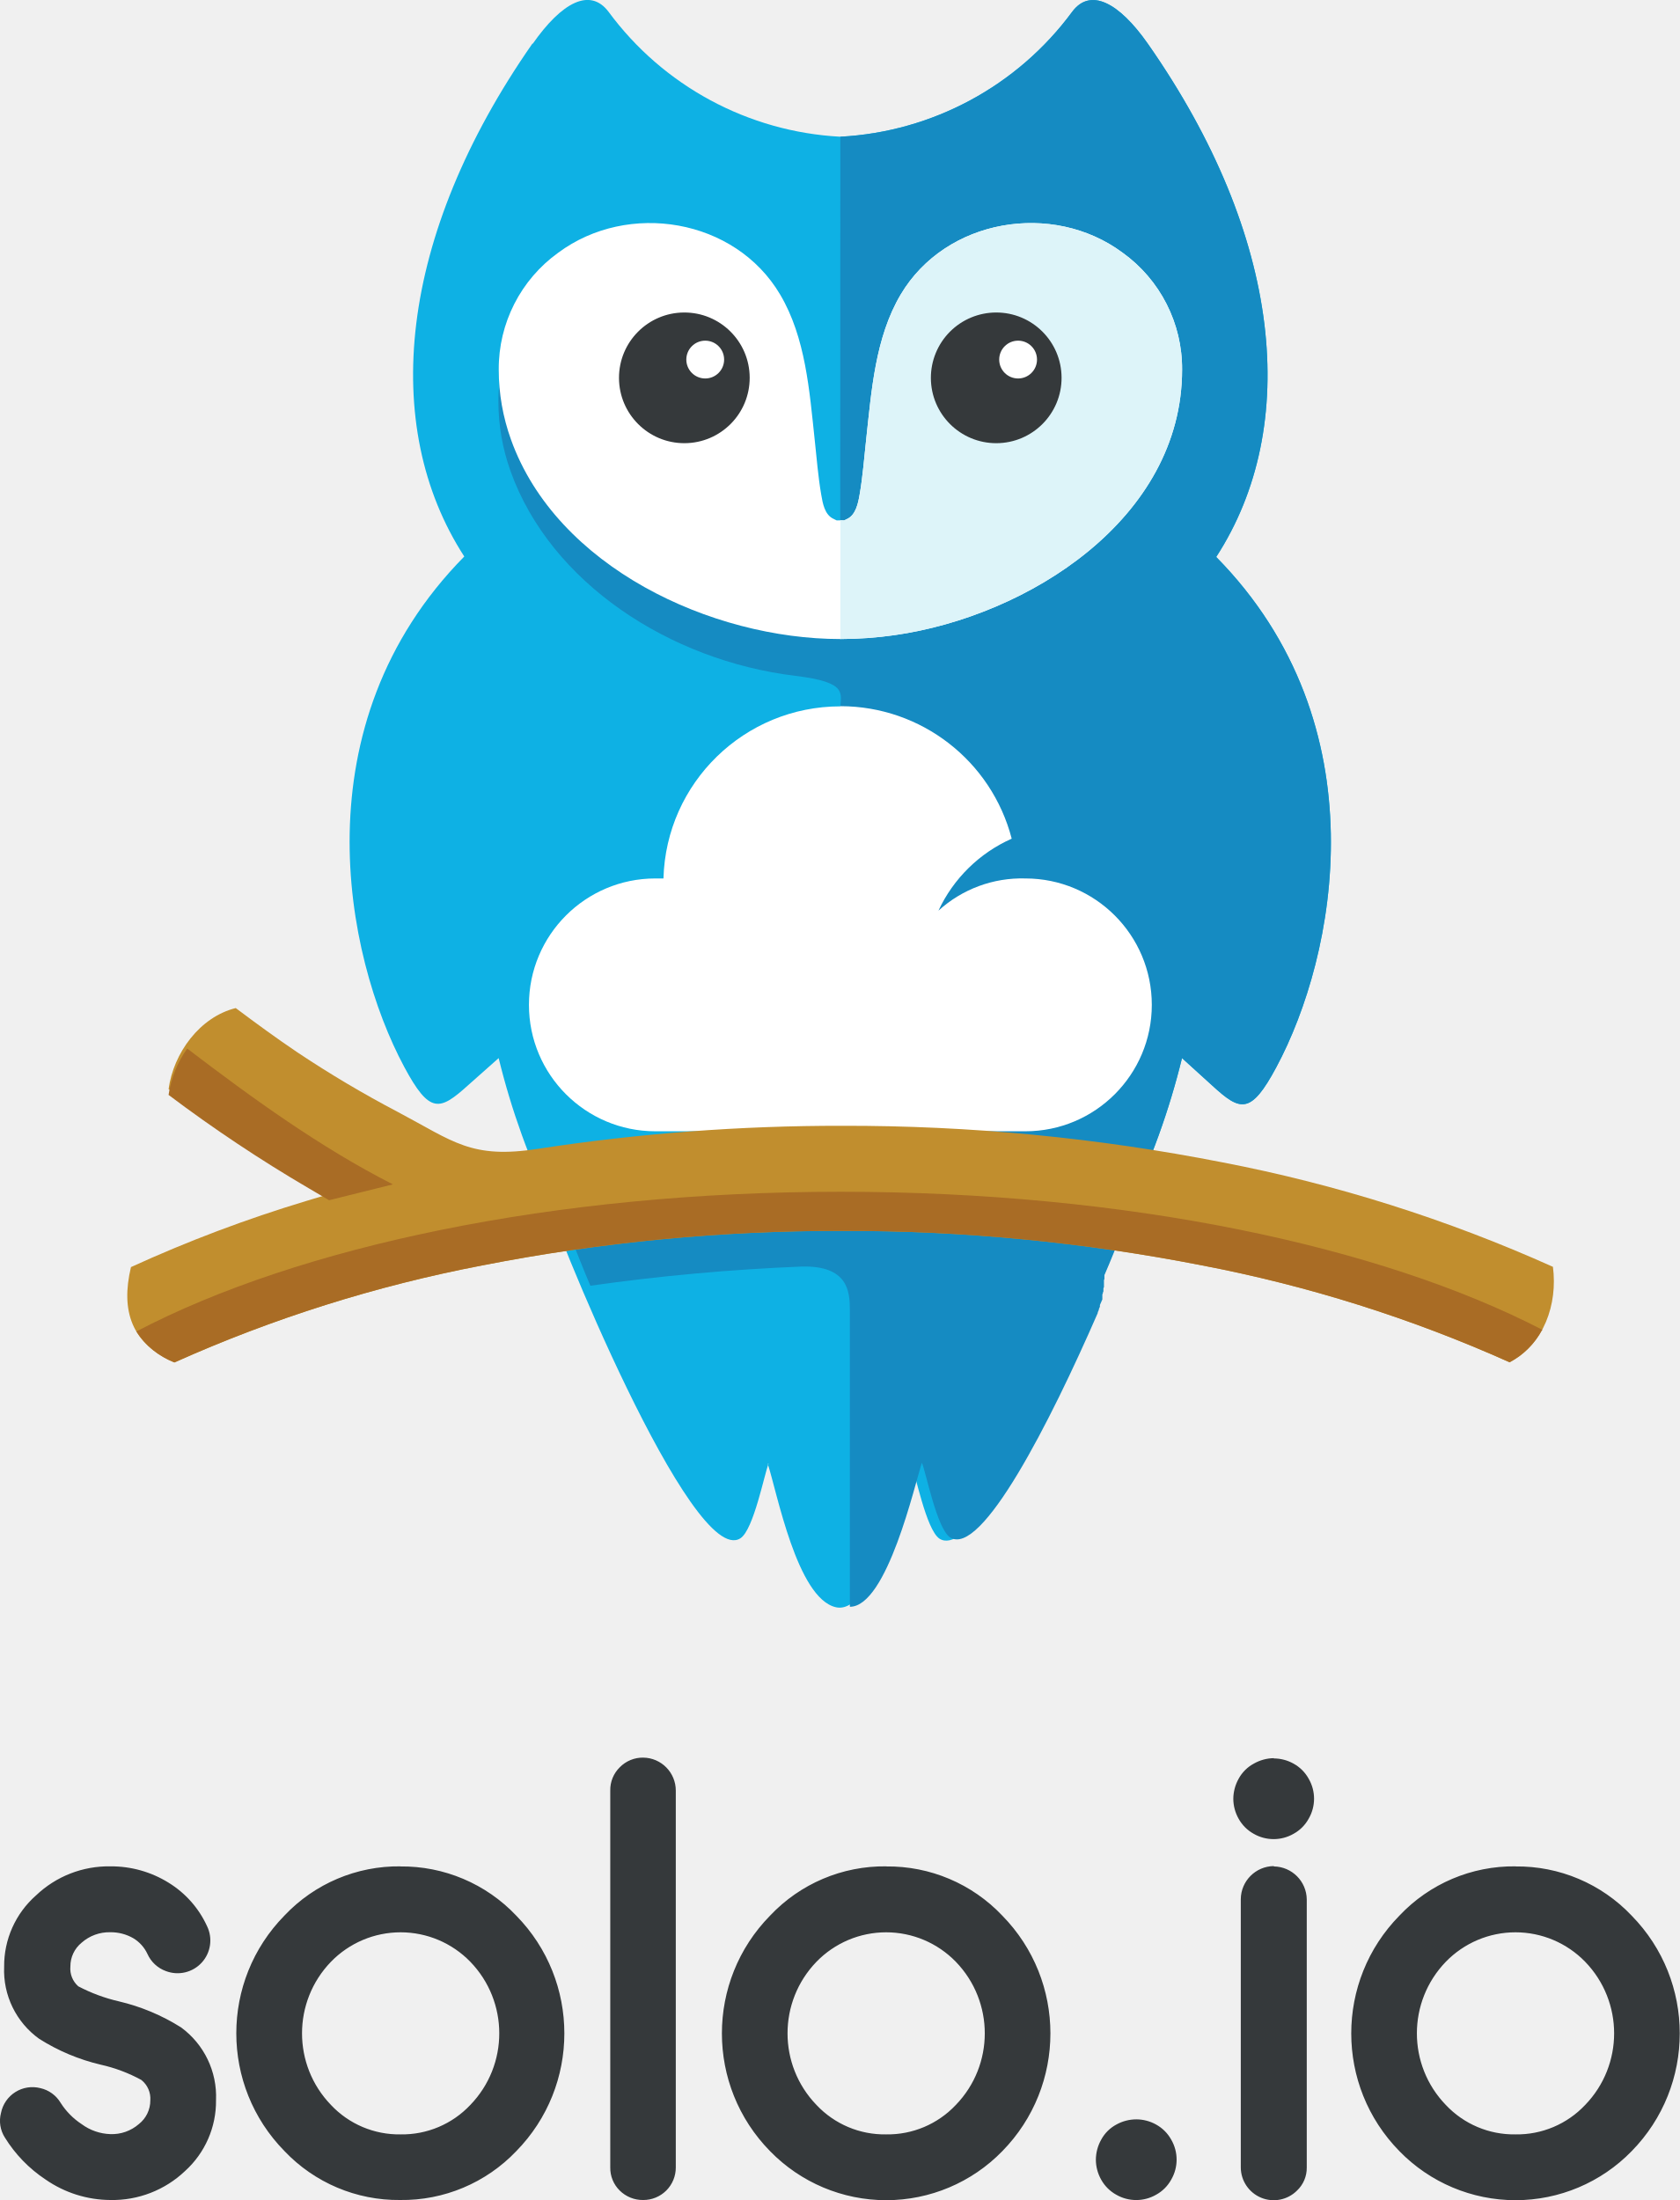
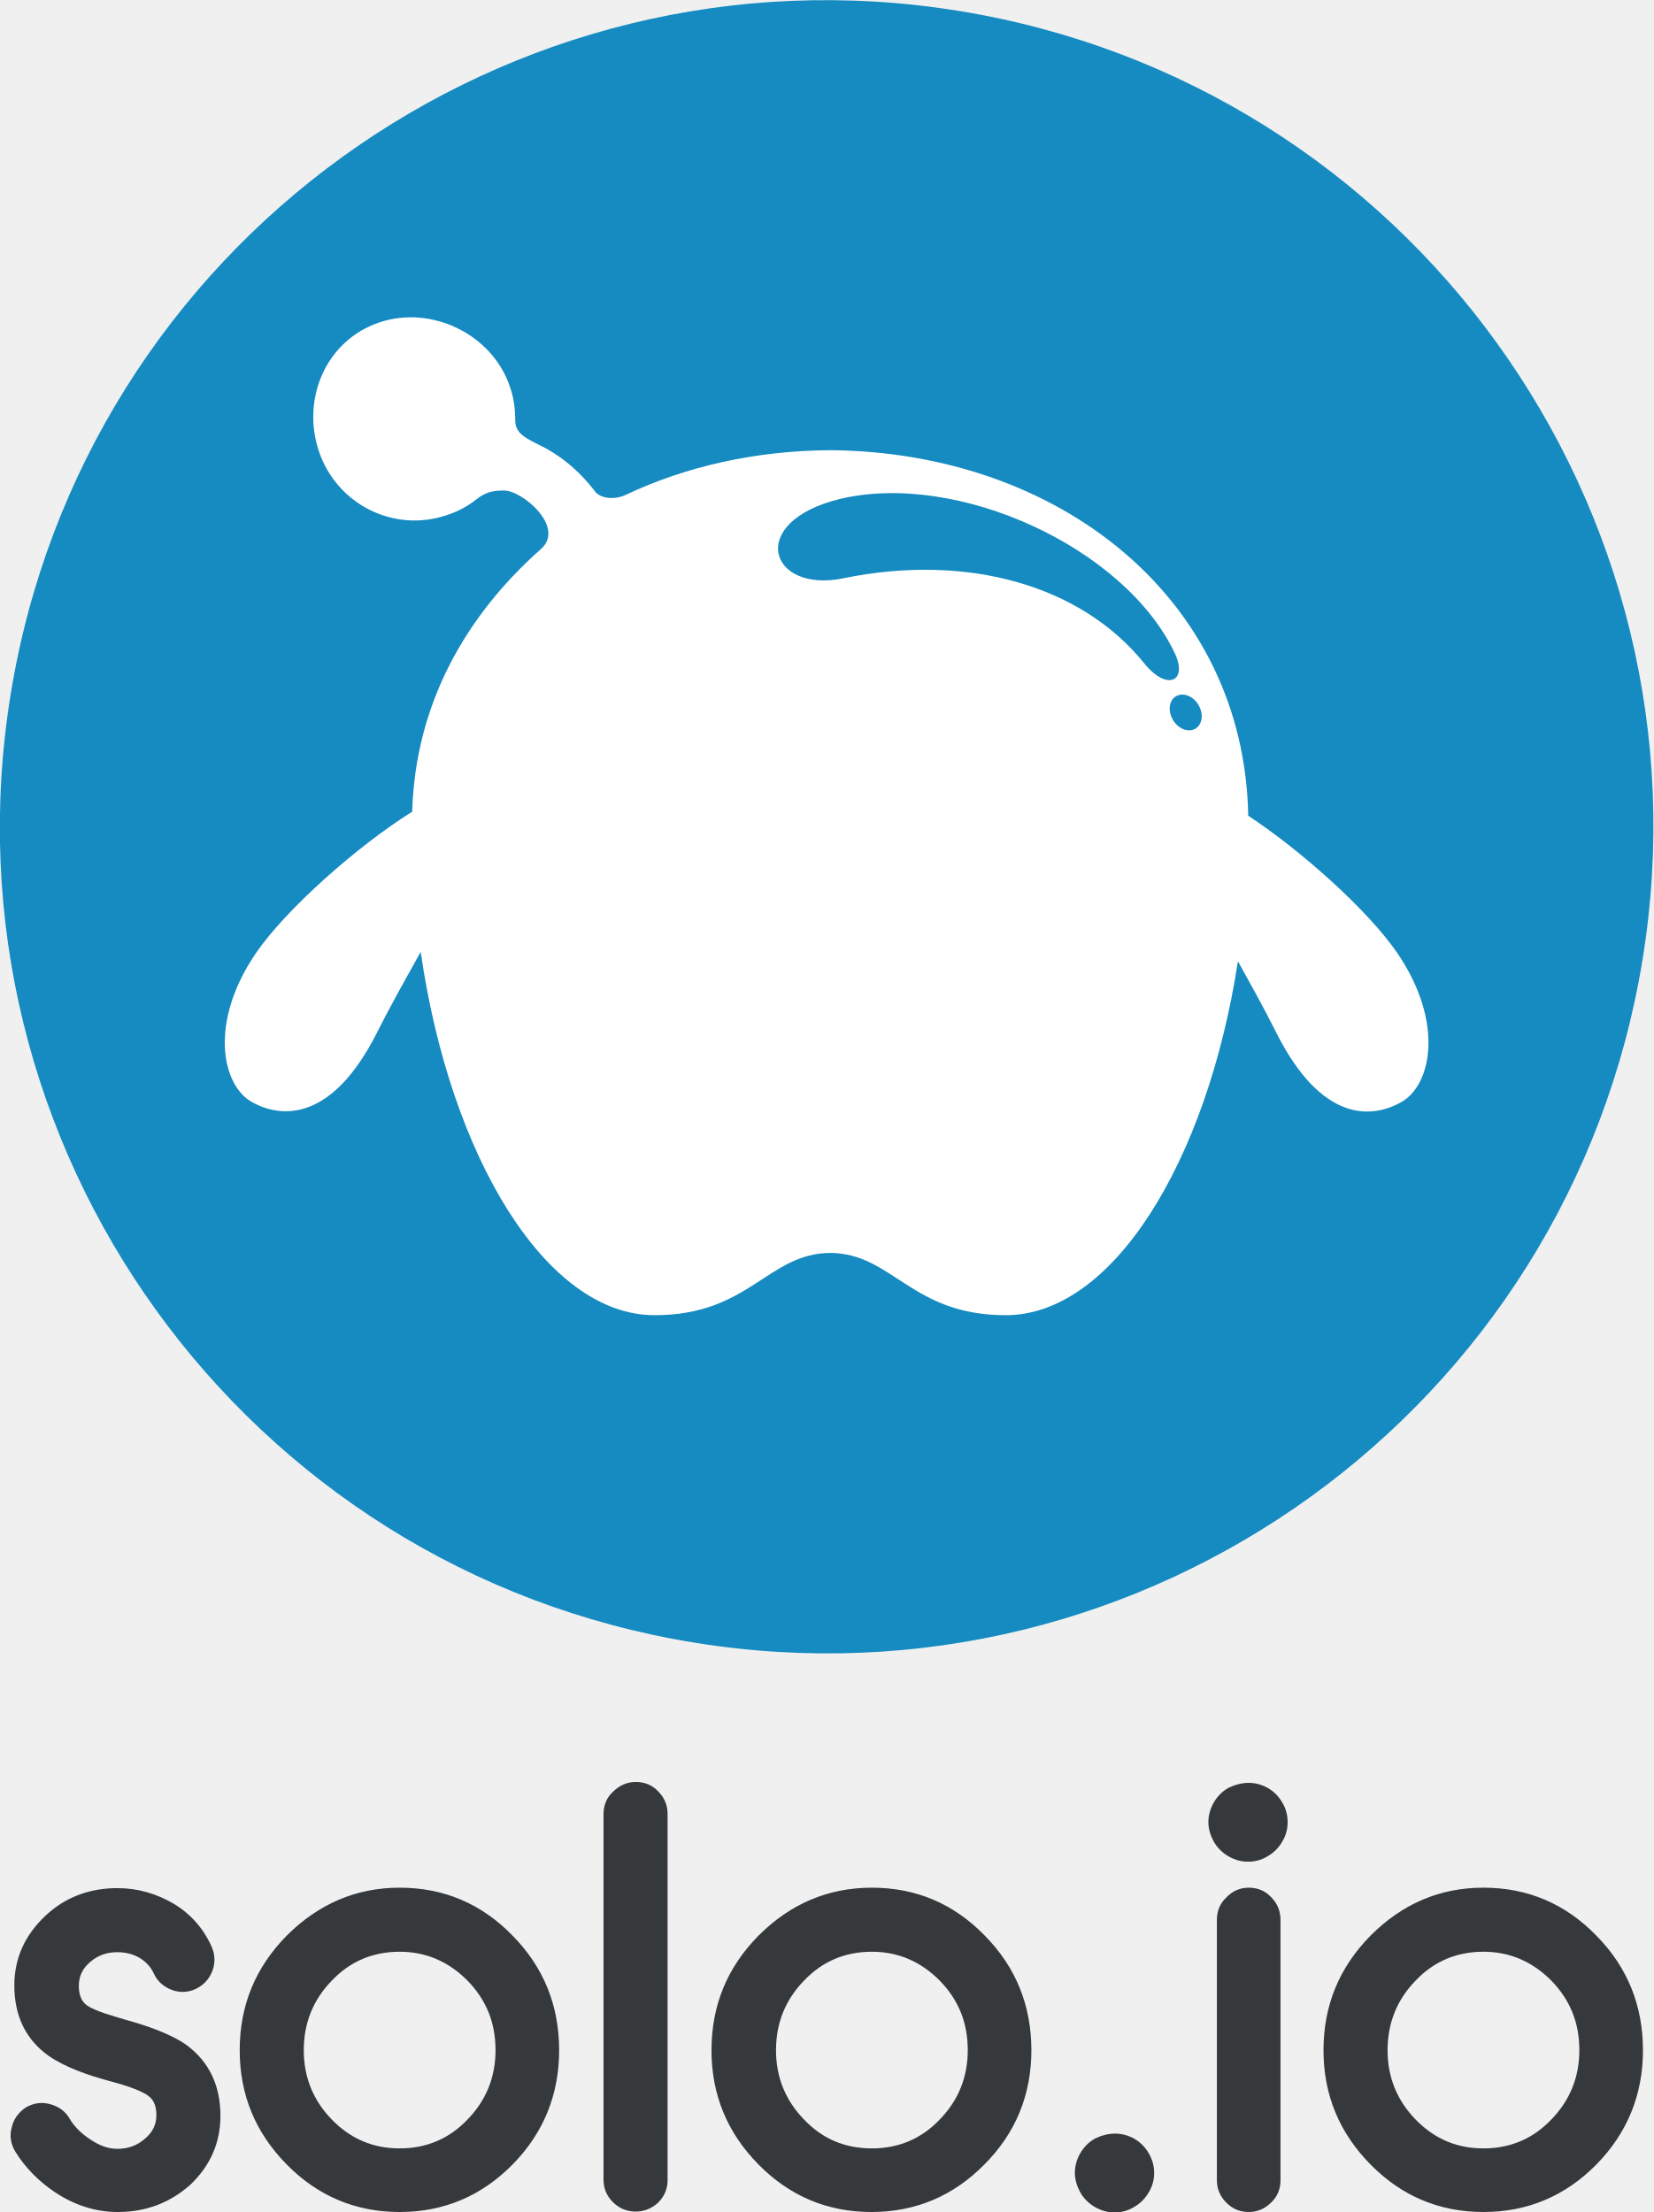
- <svg xmlns="http://www.w3.org/2000/svg" id="Layer_1" data-name="Layer 1" viewBox="0 0 186.62 244.43">
-   <defs>
-     <style>.cls-1{fill:#0eb1e4}.cls-1,.cls-2,.cls-3,.cls-8{fill-rule:evenodd}.cls-2{fill:#158bc2}.cls-3{fill:#fff}.cls-8{fill:#a96c25}</style>
-   </defs>
-   <path class="cls-1" d="M59.18 4.87c3.25-4.65 6.39-6.27 8.43-3.56a34.24 34.24 0 0 0 25.75 13.88 34.24 34.24 0 0 0 25.75-13.87c2-2.71 5.18-1.09 8.43 3.56 14.94 21.37 17 42.47 7.58 57 18.42 18.71 13.31 44.33 6.68 56.69-2.84 5.31-4 4.9-7.1 2.06l-3.38-3.07a83.91 83.91 0 0 1-6.06 16.79c-3.83 8.07-12.21 9.44-12.68-.08H74.14c-.47 9.52-8.85 8.15-12.68.08a83.88 83.88 0 0 1-6.06-16.79l-3.4 3.02c-3.15 2.84-4.26 3.25-7.1-2.06-6.62-12.36-11.74-38 6.68-56.69-9.38-14.49-7.36-35.58 7.58-57" />
-   <path class="cls-2" d="M93.36 15.19a34.24 34.24 0 0 0 25.75-13.87c2-2.71 5.18-1.09 8.43 3.56 14.94 21.37 17 42.47 7.58 57 18.42 18.71 13.31 44.33 6.68 56.69-2.84 5.31-4 4.9-7.1 2.06l-3.38-3.07a83.91 83.91 0 0 1-6.06 16.79c-3.83 8.07-12.21 9.44-12.68-.08H93.36V78.73c0-1.64 1-2.92-5-3.64-14-1.7-27.2-10.36-31.63-22.72a23 23 0 0 1-1.36-7.77 15.88 15.88 0 0 1 6.62-13c7.75-5.75 19.62-3.8 24.64 4.65 2.87 4.75 3.28 10.69 3.86 16.09.22 2 .38 4.14.73 6.13.16.93.42 2.23 1.37 2.68.51.24.18.16.76.16Z" />
-   <path class="cls-1" d="M85.39 162.62c-.44 1-1.65 7.34-3.13 8.29-5.35 3.44-20.94-34.85-22-39.11a415.49 415.49 0 0 1 66.11 0c-1 4.19-16.55 42.63-22 39.15-1.48-1-2.69-7.31-3.13-8.29-.78 2.35-4.06 16.9-8.38 15.91s-6.55-12.88-7.56-15.91" />
-   <path class="cls-2" d="M93.36 130.46c11.85 0 23.69.42 33.06 1.3a104.33 104.33 0 0 1-3.72 9.91v.43l-.05.13V143l-.06.13V143.48l-.06.13v.07l-.06.14v.55l-.27.62v.19l-.12.28v.07l-.12.28v.07c-5.3 12.16-12.94 27.17-16.41 24.93-1.48-1-2.69-7.31-3.13-8.29-.76 2.27-3.85 16-8 16v-33c0-2.08-.25-4.92-5.34-4.8a234.61 234.61 0 0 0-23.49 2.13c-.66-1.51-1.83-4.54-2.4-5.92a269.59 269.59 0 0 1 31.18-1.78z" />
-   <path class="cls-3" d="M93.36 71a43 43 0 0 0 6.07-.44c14.76-2.11 31.9-12.9 31.9-29.49a15.88 15.88 0 0 0-6.62-13c-7.75-5.75-19.62-3.8-24.64 4.65-2.84 4.79-3.25 10.72-3.84 16.12-.22 2-.38 4.14-.73 6.13-.16.93-.42 2.23-1.37 2.68-.51.24-.18.16-.76.16s-.25.08-.76-.16c-1-.45-1.21-1.75-1.37-2.68-.35-2-.51-4.12-.73-6.13-.58-5.4-1-11.33-3.84-16.12-5-8.46-16.89-10.4-24.64-4.65a15.88 15.88 0 0 0-6.62 13 22.93 22.93 0 0 0 1.36 7.77C61.84 63 79.05 71 93.36 71" />
-   <path d="M93.36 71a43 43 0 0 0 6.07-.44c14.76-2.11 31.9-12.9 31.9-29.49a15.88 15.88 0 0 0-6.62-13c-7.75-5.75-19.62-3.8-24.64 4.65-2.84 4.79-3.25 10.72-3.84 16.12-.22 2-.38 4.14-.73 6.13-.16.93-.42 2.23-1.37 2.68-.52.24-.18.16-.76.16Z" style="fill:#ddf4f9;fill-rule:evenodd" />
-   <path d="M76 34.72A7.26 7.26 0 1 1 68.77 42 7.26 7.26 0 0 1 76 34.72m34.65 0a7.26 7.26 0 1 1-7.23 7.28 7.26 7.26 0 0 1 7.26-7.28z" style="fill:#35393b;fill-rule:evenodd" />
-   <path class="cls-3" d="M78.35 37.85a2.1 2.1 0 1 1-2.1 2.1 2.1 2.1 0 0 1 2.1-2.1M113.11 37.85a2.1 2.1 0 1 1-2.1 2.1 2.1 2.1 0 0 1 2.1-2.1M93.36 78.48A19.66 19.66 0 0 0 73.71 97.6h-.9a14 14 0 0 0 0 28.09h41.11a14 14 0 0 0 0-28.09 13.75 13.75 0 0 0-9.66 3.58 16.27 16.27 0 0 1 8.14-8 19.67 19.67 0 0 0-19-14.72" />
-   <path d="M168.37 237.14a10.4 10.4 0 0 0 7.74-3.27 11.44 11.44 0 0 0 0-15.91 10.79 10.79 0 0 0-15.48 0 11.45 11.45 0 0 0 0 15.91 10.39 10.39 0 0 0 7.74 3.27m-69.92 0a10.4 10.4 0 0 0 7.74-3.27 11.44 11.44 0 0 0 0-15.91 10.79 10.79 0 0 0-15.48 0 11.45 11.45 0 0 0 0 15.91 10.38 10.38 0 0 0 7.74 3.27zm-53.94 0a10.4 10.4 0 0 0 7.74-3.27 11.44 11.44 0 0 0 0-15.91 10.79 10.79 0 0 0-15.48 0 11.45 11.45 0 0 0 0 15.91 10.38 10.38 0 0 0 7.73 3.27zm81.74-1.67a4.52 4.52 0 0 1 2.18.57 4.27 4.27 0 0 1 1.69 1.68 4.42 4.42 0 0 1 0 4.45 4.23 4.23 0 0 1-1.67 1.67 4.44 4.44 0 0 1-4.44 0 4.29 4.29 0 0 1-1.67-1.67 4.54 4.54 0 0 1-.59-2.21 4.61 4.61 0 0 1 .59-2.23 4.14 4.14 0 0 1 1.7-1.69 4.59 4.59 0 0 1 2.21-.57zm42.12-28.1a17.48 17.48 0 0 1 12.9 5.46 18.69 18.69 0 0 1 0 26.18 18 18 0 0 1-25.79 0 18.67 18.67 0 0 1 0-26.18 17.43 17.43 0 0 1 12.89-5.47zm-26.85 0a3.71 3.71 0 0 1 3.66 3.67v29.78a3.46 3.46 0 0 1-1.09 2.57 3.66 3.66 0 0 1-6.24-2.57V211a3.71 3.71 0 0 1 3.67-3.67zm0-12a4.52 4.52 0 0 1 2.18.57 4.27 4.27 0 0 1 1.69 1.68 4.42 4.42 0 0 1 0 4.45 4.23 4.23 0 0 1-1.67 1.67 4.44 4.44 0 0 1-4.44 0 4.29 4.29 0 0 1-1.67-1.67 4.53 4.53 0 0 1-.59-2.21 4.62 4.62 0 0 1 .59-2.23 4.15 4.15 0 0 1 1.7-1.69 4.59 4.59 0 0 1 2.21-.6zm-43.07 12a17.48 17.48 0 0 1 12.9 5.46 18.69 18.69 0 0 1 0 26.18 18 18 0 0 1-25.79 0 18.67 18.67 0 0 1 0-26.18 17.43 17.43 0 0 1 12.89-5.47zm-27-12.09a3.66 3.66 0 0 1 3.63 3.67v41.86a3.6 3.6 0 0 1-3.63 3.62 3.63 3.63 0 0 1-2.6-1.05 3.52 3.52 0 0 1-1.05-2.57v-41.87a3.52 3.52 0 0 1 1.05-2.58 3.57 3.57 0 0 1 2.64-1.08zm-27 12.09a17.48 17.48 0 0 1 12.9 5.46 18.69 18.69 0 0 1 0 26.18 17.5 17.5 0 0 1-12.9 5.42A17.45 17.45 0 0 1 31.61 239a18.67 18.67 0 0 1 0-26.18 17.43 17.43 0 0 1 12.89-5.46zm-32.19 37.06a12.74 12.74 0 0 1-7.19-2.27 15.13 15.13 0 0 1-4.53-4.67 3.45 3.45 0 0 1-.43-2.73A3.56 3.56 0 0 1 4.48 232a3.52 3.52 0 0 1 2.26 1.64A7.89 7.89 0 0 0 9.07 236a5.68 5.68 0 0 0 3.19 1.11 4.56 4.56 0 0 0 3.16-1.11 3.33 3.33 0 0 0 1.28-2.64 2.65 2.65 0 0 0-1-2.27 17.24 17.24 0 0 0-4.49-1.69 22.33 22.33 0 0 1-6.86-2.88 9.36 9.36 0 0 1-3.89-8A10.44 10.44 0 0 1 4 210.59a11.68 11.68 0 0 1 8.28-3.23 12.07 12.07 0 0 1 6.44 1.81A11.06 11.06 0 0 1 23 214a3.64 3.64 0 0 1-4.56 5 3.58 3.58 0 0 1-2.06-1.91 4 4 0 0 0-1.58-1.75 5 5 0 0 0-2.54-.66 4.65 4.65 0 0 0-3.19 1.16 3.38 3.38 0 0 0-1.25 2.65 2.61 2.61 0 0 0 .88 2.2 18.73 18.73 0 0 0 4.51 1.67 22.64 22.64 0 0 1 6.9 2.89 9.51 9.51 0 0 1 3.89 8.08 10.46 10.46 0 0 1-3.44 7.88 11.7 11.7 0 0 1-8.3 3.22z" style="fill:#35393b" />
-   <path d="M18.73 121c.55-4 3.45-8 7.46-9 2.25 1.69 4.52 3.35 6.85 4.92a123.1 123.1 0 0 0 11.17 6.63c6.21 3.29 8.14 5.24 15.56 4.09a220.52 220.52 0 0 1 33.78-2.56 216.75 216.75 0 0 1 42.3 4.07 166.26 166.26 0 0 1 36.68 11.6c.54 4.16-1 8.6-4.81 10.61a154.77 154.77 0 0 0-34.15-10.76 205.06 205.06 0 0 0-40-3.84 205.07 205.07 0 0 0-40 3.84 154.75 154.75 0 0 0-34.19 10.78c-4.74-2.06-6-5.7-4.83-10.6A152.8 152.8 0 0 1 34 133.44l2.56-.77-2.3-1.35A161.68 161.68 0 0 1 18.73 121" style="fill:#c18e2e;fill-rule:evenodd" />
-   <path class="cls-8" d="M18.73 121.64a11.8 11.8 0 0 1 2.07-5.14c7.25 5.53 14.81 11 22.85 15.09l-7.09 1.76-2.3-1.35a161.63 161.63 0 0 1-15.53-10.35M171.32 147.77a8.68 8.68 0 0 1-3.61 3.58 154.79 154.79 0 0 0-34.15-10.76 205.09 205.09 0 0 0-40-3.84 205.1 205.1 0 0 0-40 3.84 154.76 154.76 0 0 0-34.19 10.78 8.69 8.69 0 0 1-4.22-3.44c18-9.43 46.35-15.52 78.25-15.52 31.72 0 59.94 6 78 15.36" />
+ <svg xmlns="http://www.w3.org/2000/svg" version="1.1" id="Layer_1" x="0px" y="0px" viewBox="0 0 369.1 493.8" style="enable-background:new 0 0 369.1 493.8;" xml:space="preserve">
+   <style type="text/css">
+ 	.st0{fill:#FFFFFF;}
+ 	.st1{fill-rule:evenodd;clip-rule:evenodd;fill:#158BC2;}
+ 	.st2{fill-rule:evenodd;clip-rule:evenodd;fill:#FFFFFF;}
+ 	.st3{fill:#35393B;}
+ 	.st4{fill-rule:evenodd;clip-rule:evenodd;fill:#35393B;}
+ 	.st5{fill:none;}
+ </style>
+   <g>
+     <path class="st3" d="M278.7,398c1.5,0,2.9,0.4,4.2,1.1c1.4,0.8,2.5,1.9,3.3,3.3c0.8,1.3,1.2,2.8,1.2,4.4c0,1.5-0.4,3-1.2,4.3   c-0.8,1.4-1.9,2.5-3.3,3.3c-1.3,0.8-2.8,1.2-4.3,1.2c-1.6,0-3-0.4-4.4-1.2c-1.4-0.8-2.5-1.9-3.3-3.3c-0.7-1.3-1.2-2.8-1.2-4.3   c0-1.5,0.4-3,1.2-4.4c0.8-1.4,1.9-2.5,3.3-3.3C275.7,398.4,277.2,398,278.7,398z M331.1,479.6c5.9,0,11-2.1,15.1-6.4   c4.2-4.3,6.3-9.5,6.3-15.5c0-6.1-2-11.2-6.3-15.6c-4.2-4.2-9.2-6.4-15.1-6.4c-5.9,0-11,2.1-15.1,6.4c-4.2,4.3-6.3,9.5-6.3,15.6   c0,6,2.1,11.2,6.3,15.5C320.2,477.5,325.2,479.6,331.1,479.6 M194.6,479.6c5.9,0,11-2.1,15.1-6.4c4.2-4.3,6.3-9.5,6.3-15.5   c0-6.1-2-11.2-6.3-15.6c-4.2-4.2-9.2-6.4-15.1-6.4c-5.9,0-11,2.1-15.1,6.4c-4.2,4.3-6.3,9.5-6.3,15.6c0,6,2.1,11.2,6.3,15.5   C183.6,477.5,188.6,479.6,194.6,479.6z M89.2,479.6c5.9,0,11-2.1,15.1-6.4c4.2-4.3,6.3-9.5,6.3-15.5c0-6.1-2-11.2-6.3-15.6   c-4.2-4.2-9.2-6.4-15.1-6.4c-5.9,0-11,2.1-15.1,6.4c-4.2,4.3-6.3,9.5-6.3,15.6c0,6,2.1,11.2,6.3,15.5   C78.3,477.5,83.3,479.6,89.2,479.6z M248.9,476.3c1.5,0,2.9,0.4,4.2,1.1c1.4,0.8,2.5,1.9,3.3,3.3c0.8,1.4,1.2,2.8,1.2,4.4   c0,1.5-0.4,3-1.2,4.3c-0.8,1.4-1.9,2.5-3.3,3.3c-1.3,0.8-2.8,1.2-4.3,1.2c-1.6,0-3-0.4-4.4-1.2c-1.4-0.8-2.5-1.9-3.3-3.3   c-0.7-1.3-1.2-2.8-1.2-4.3c0-1.5,0.4-3,1.2-4.4c0.8-1.4,1.9-2.5,3.3-3.3C245.9,476.7,247.3,476.3,248.9,476.3z M331.1,421.4   c9.9,0,18.3,3.6,25.2,10.7c7,7.1,10.4,15.7,10.4,25.6c0,9.9-3.5,18.5-10.4,25.5c-6.9,7-15.3,10.6-25.2,10.6   c-9.9,0-18.3-3.6-25.2-10.6c-7-7.1-10.5-15.6-10.5-25.5c0-10,3.5-18.5,10.5-25.6C312.9,425.1,321.2,421.4,331.1,421.4z    M278.7,421.4c2,0,3.7,0.7,5,2.1c1.4,1.4,2.1,3.1,2.1,5.1v58.1c0,2-0.7,3.7-2.1,5c-1.4,1.4-3.1,2.1-5,2.1c-2,0-3.6-0.7-5-2.1   c-1.4-1.4-2.1-3.1-2.1-5v-58.1c0-2,0.7-3.7,2.1-5C275,422.2,276.7,421.4,278.7,421.4z M194.6,421.4c9.9,0,18.3,3.6,25.2,10.7   c7,7.1,10.4,15.7,10.4,25.6c0,9.9-3.5,18.5-10.5,25.5c-6.9,7-15.3,10.6-25.2,10.6c-9.9,0-18.3-3.6-25.2-10.6   c-7-7.1-10.5-15.6-10.5-25.5c0-10,3.5-18.5,10.5-25.6C176.3,425.1,184.7,421.4,194.6,421.4z M89.2,421.4c9.9,0,18.3,3.6,25.2,10.7   c7,7.1,10.4,15.7,10.4,25.6c0,9.9-3.5,18.5-10.4,25.5c-6.9,7-15.3,10.6-25.2,10.6c-9.9,0-18.3-3.6-25.2-10.6   c-7-7.1-10.5-15.6-10.5-25.5c0-10,3.5-18.5,10.5-25.6C71,425.1,79.4,421.4,89.2,421.4z M141.9,397.8c2,0,3.7,0.7,5,2.1   c1.4,1.4,2.1,3.1,2.1,5v81.8c0,1.9-0.7,3.6-2.1,5c-1.4,1.3-3.1,2-5,2c-2,0-3.7-0.7-5.1-2.1c-1.4-1.4-2.1-3.1-2.1-5V405   c0-2,0.7-3.7,2.1-5C138.2,398.6,139.9,397.8,141.9,397.8z M26.3,493.8c-5.1,0-9.8-1.6-14-4.4c-3.6-2.4-6.6-5.4-8.9-9.1   c-1-1.7-1.3-3.5-0.8-5.3c0.4-1.9,1.5-3.4,3.1-4.5c1.7-1,3.5-1.3,5.4-0.8c1.9,0.5,3.4,1.5,4.4,3.2c1.1,1.9,2.7,3.4,4.5,4.6   c1.9,1.3,3.9,2.2,6.2,2.2c2.3,0,4.4-0.7,6.2-2.3c1.6-1.4,2.5-3,2.5-5.2c0-1.7-0.4-3.4-1.9-4.4c-1.9-1.4-6.5-2.7-8.8-3.3   c-4.4-1.2-9.7-3-13.4-5.6c-5.3-3.8-7.6-9.2-7.6-15.7c0-6.1,2.4-11.2,6.8-15.4c4.5-4.3,10-6.3,16.2-6.3c4.5,0,8.7,1.2,12.6,3.5   c3.8,2.3,6.6,5.5,8.4,9.5c0.8,1.8,0.9,3.6,0.2,5.5c-0.7,1.8-2,3.2-3.7,4c-1.7,0.8-3.6,0.9-5.4,0.2c-1.8-0.7-3.2-1.9-4-3.7   c-0.7-1.5-1.8-2.6-3.1-3.4c-1.5-0.9-3.2-1.3-5-1.3c-2.4,0-4.4,0.7-6.2,2.3c-1.6,1.4-2.4,3.1-2.4,5.2c0,1.7,0.4,3.3,1.7,4.3   c1.9,1.4,6.5,2.6,8.8,3.3c4.3,1.2,9.8,3,13.5,5.6c5.3,3.9,7.6,9.4,7.6,15.8c0,6.1-2.3,11.2-6.7,15.4   C37.9,491.8,32.5,493.8,26.3,493.8z" />
+     <g>
+       <ellipse transform="matrix(0.1597 -0.9872 0.9872 0.1597 -27.1027 337.2413)" class="st1" cx="184.5" cy="184.5" rx="184.5" ry="184.5" />
+       <g>
+         <path class="st2" d="M146.1,293.6c21.2,0,25.2-13.8,39.2-13.9c14,0.1,18,13.9,39.2,13.9c23.8,0,44.9-34.2,51.8-79     c3,5.4,6,10.8,8.5,15.8c10.1,20.2,21.4,19.4,28,15.6c6.6-3.7,9.7-17.6-0.9-33.2c-6.4-9.4-21.3-22.8-33.3-30.7     c-0.9-48.6-42.3-81.2-93.3-81.6c-16.6,0.1-32.2,3.6-45.7,10c-2.1,1-5.4,1-6.8-0.8c-3.8-5-8.3-8.4-12.5-10.4     c-3-1.5-5.3-2.6-5.3-5.4c0-2.5-0.3-5.1-1.2-7.6C109.9,74.7,96.4,68,84.6,72c-11.8,4-17.4,17-13.4,28.8     c4,11.8,16.7,18.2,28.5,14.2c2.5-0.8,4.7-2,6.6-3.5c1.9-1.5,3.4-2,6.2-2c4.1,0,13.8,8.2,8.2,13.1c-16.6,14.7-28,34.4-28.7,58.6     c-12.3,7.7-28.2,21.8-34.9,31.6c-10.6,15.6-7.5,29.5-0.9,33.2c6.6,3.7,17.9,4.5,28-15.6c2.8-5.6,6.3-11.8,9.7-17.9     C100.5,258.3,121.9,293.6,146.1,293.6" />
+       </g>
+       <path class="st1" d="M263.4,155.1c1.9-0.3,3.9,1.2,4.6,3.4c0.7,2.2-0.3,4.2-2.1,4.5c-1.9,0.3-3.9-1.2-4.6-3.4    C260.6,157.5,261.5,155.4,263.4,155.1 M188.2,129.1c-16.6,3.4-21.7-12.6-0.8-17.7c26.3-6.3,63.6,10.8,74.8,34.4    c3,6.3-1.7,8.6-6.8,2.3C241.4,130.7,216,123.4,188.2,129.1z" />
+     </g>
+   </g>
</svg>
